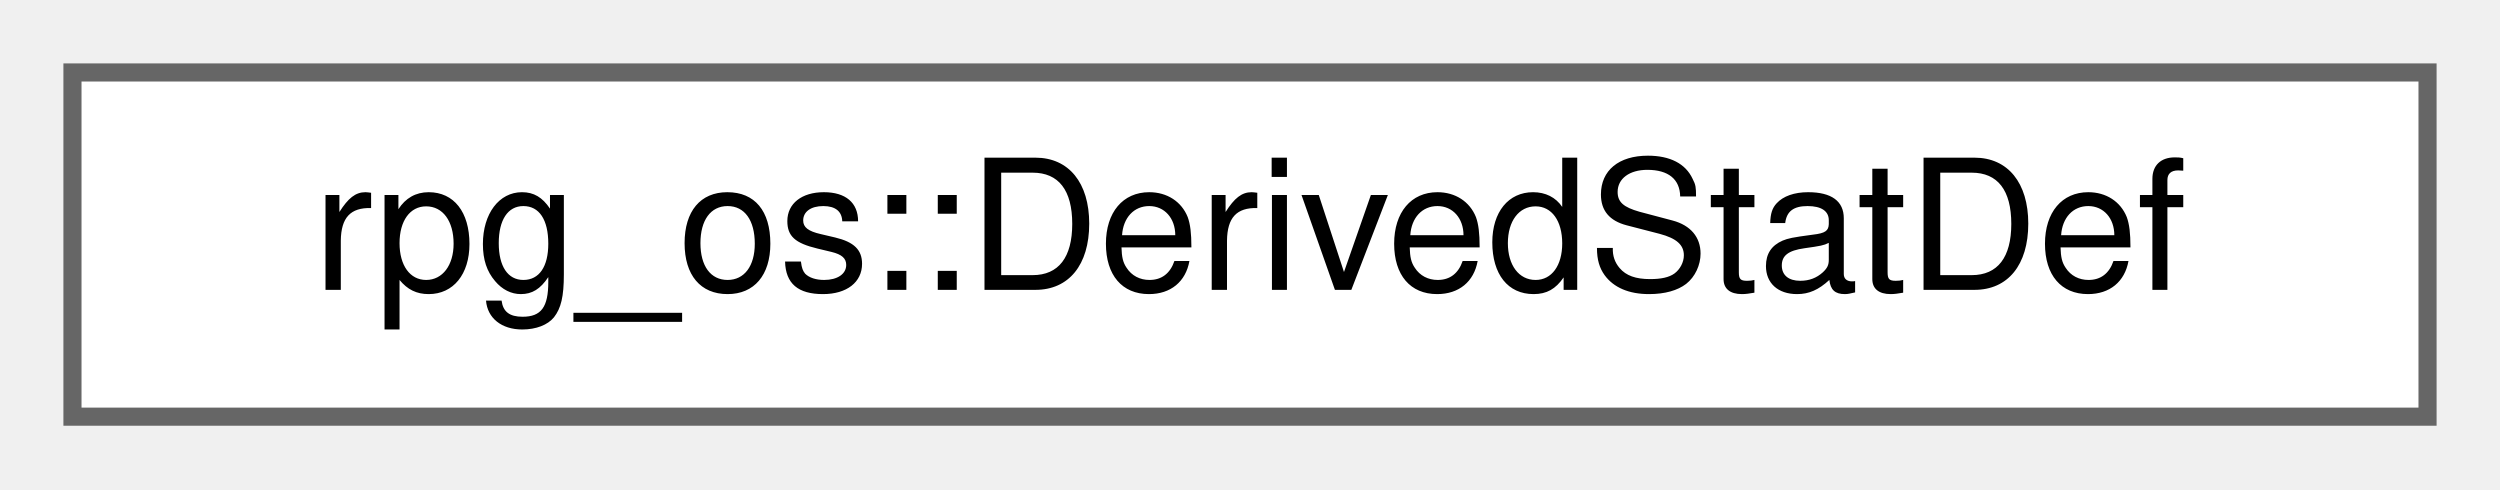
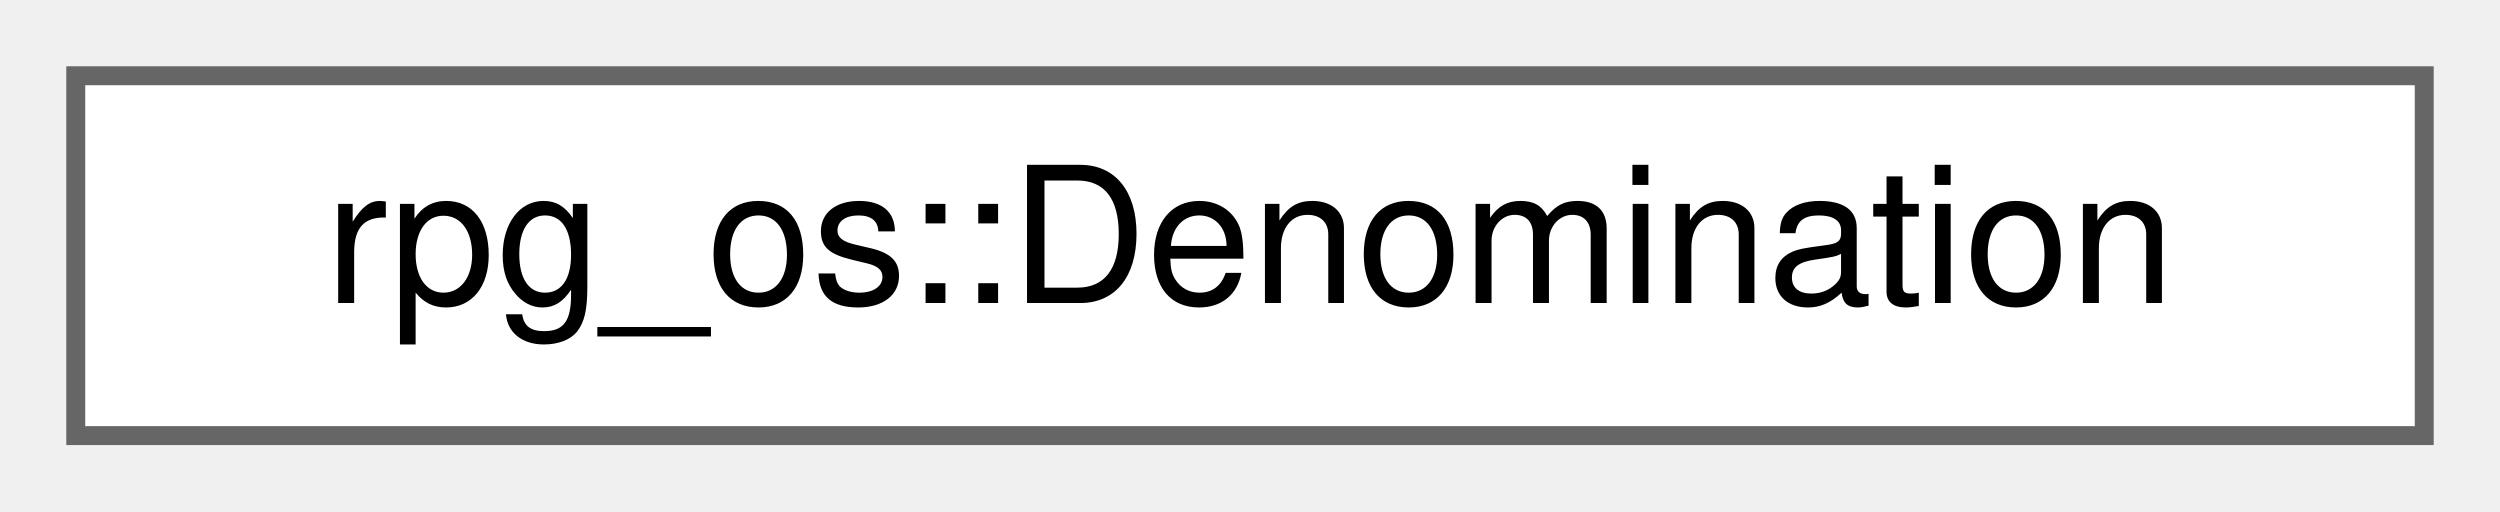
- <svg xmlns="http://www.w3.org/2000/svg" xmlns:xlink="http://www.w3.org/1999/xlink" width="138pt" height="27pt" viewBox="0.00 0.00 138.00 27.00">
+ <svg xmlns="http://www.w3.org/2000/svg" xmlns:xlink="http://www.w3.org/1999/xlink" width="132pt" height="27pt" viewBox="0.00 0.00 132.00 27.00">
  <g id="graph0" class="graph" transform="scale(1 1) rotate(0) translate(4 23)">
    <g id="Node000000" class="node">
      <g id="a_Node000000">
-         <a xlink:href="structrpg__os_1_1DerivedStatDef.html" target="_top" xlink:title=" ">
-           <polygon fill="white" stroke="#666666" points="130,-19 0,-19 0,0 130,0 130,-19" />
-           <text text-anchor="middle" x="65" y="-7" font-family="Helvetica,sans-Serif" font-size="10.00">rpg_os::DerivedStatDef</text>
+         <a xlink:href="structrpg__os_1_1Denomination.html" target="_top" xlink:title="One coin type: a named denomination with a fixed value in base units.">
+           <polygon fill="white" stroke="#666666" points="124,-19 0,-19 0,0 124,0 124,-19" />
+           <text text-anchor="middle" x="62" y="-7" font-family="Helvetica,sans-Serif" font-size="10.00">rpg_os::Denomination</text>
        </a>
      </g>
    </g>
  </g>
</svg>
